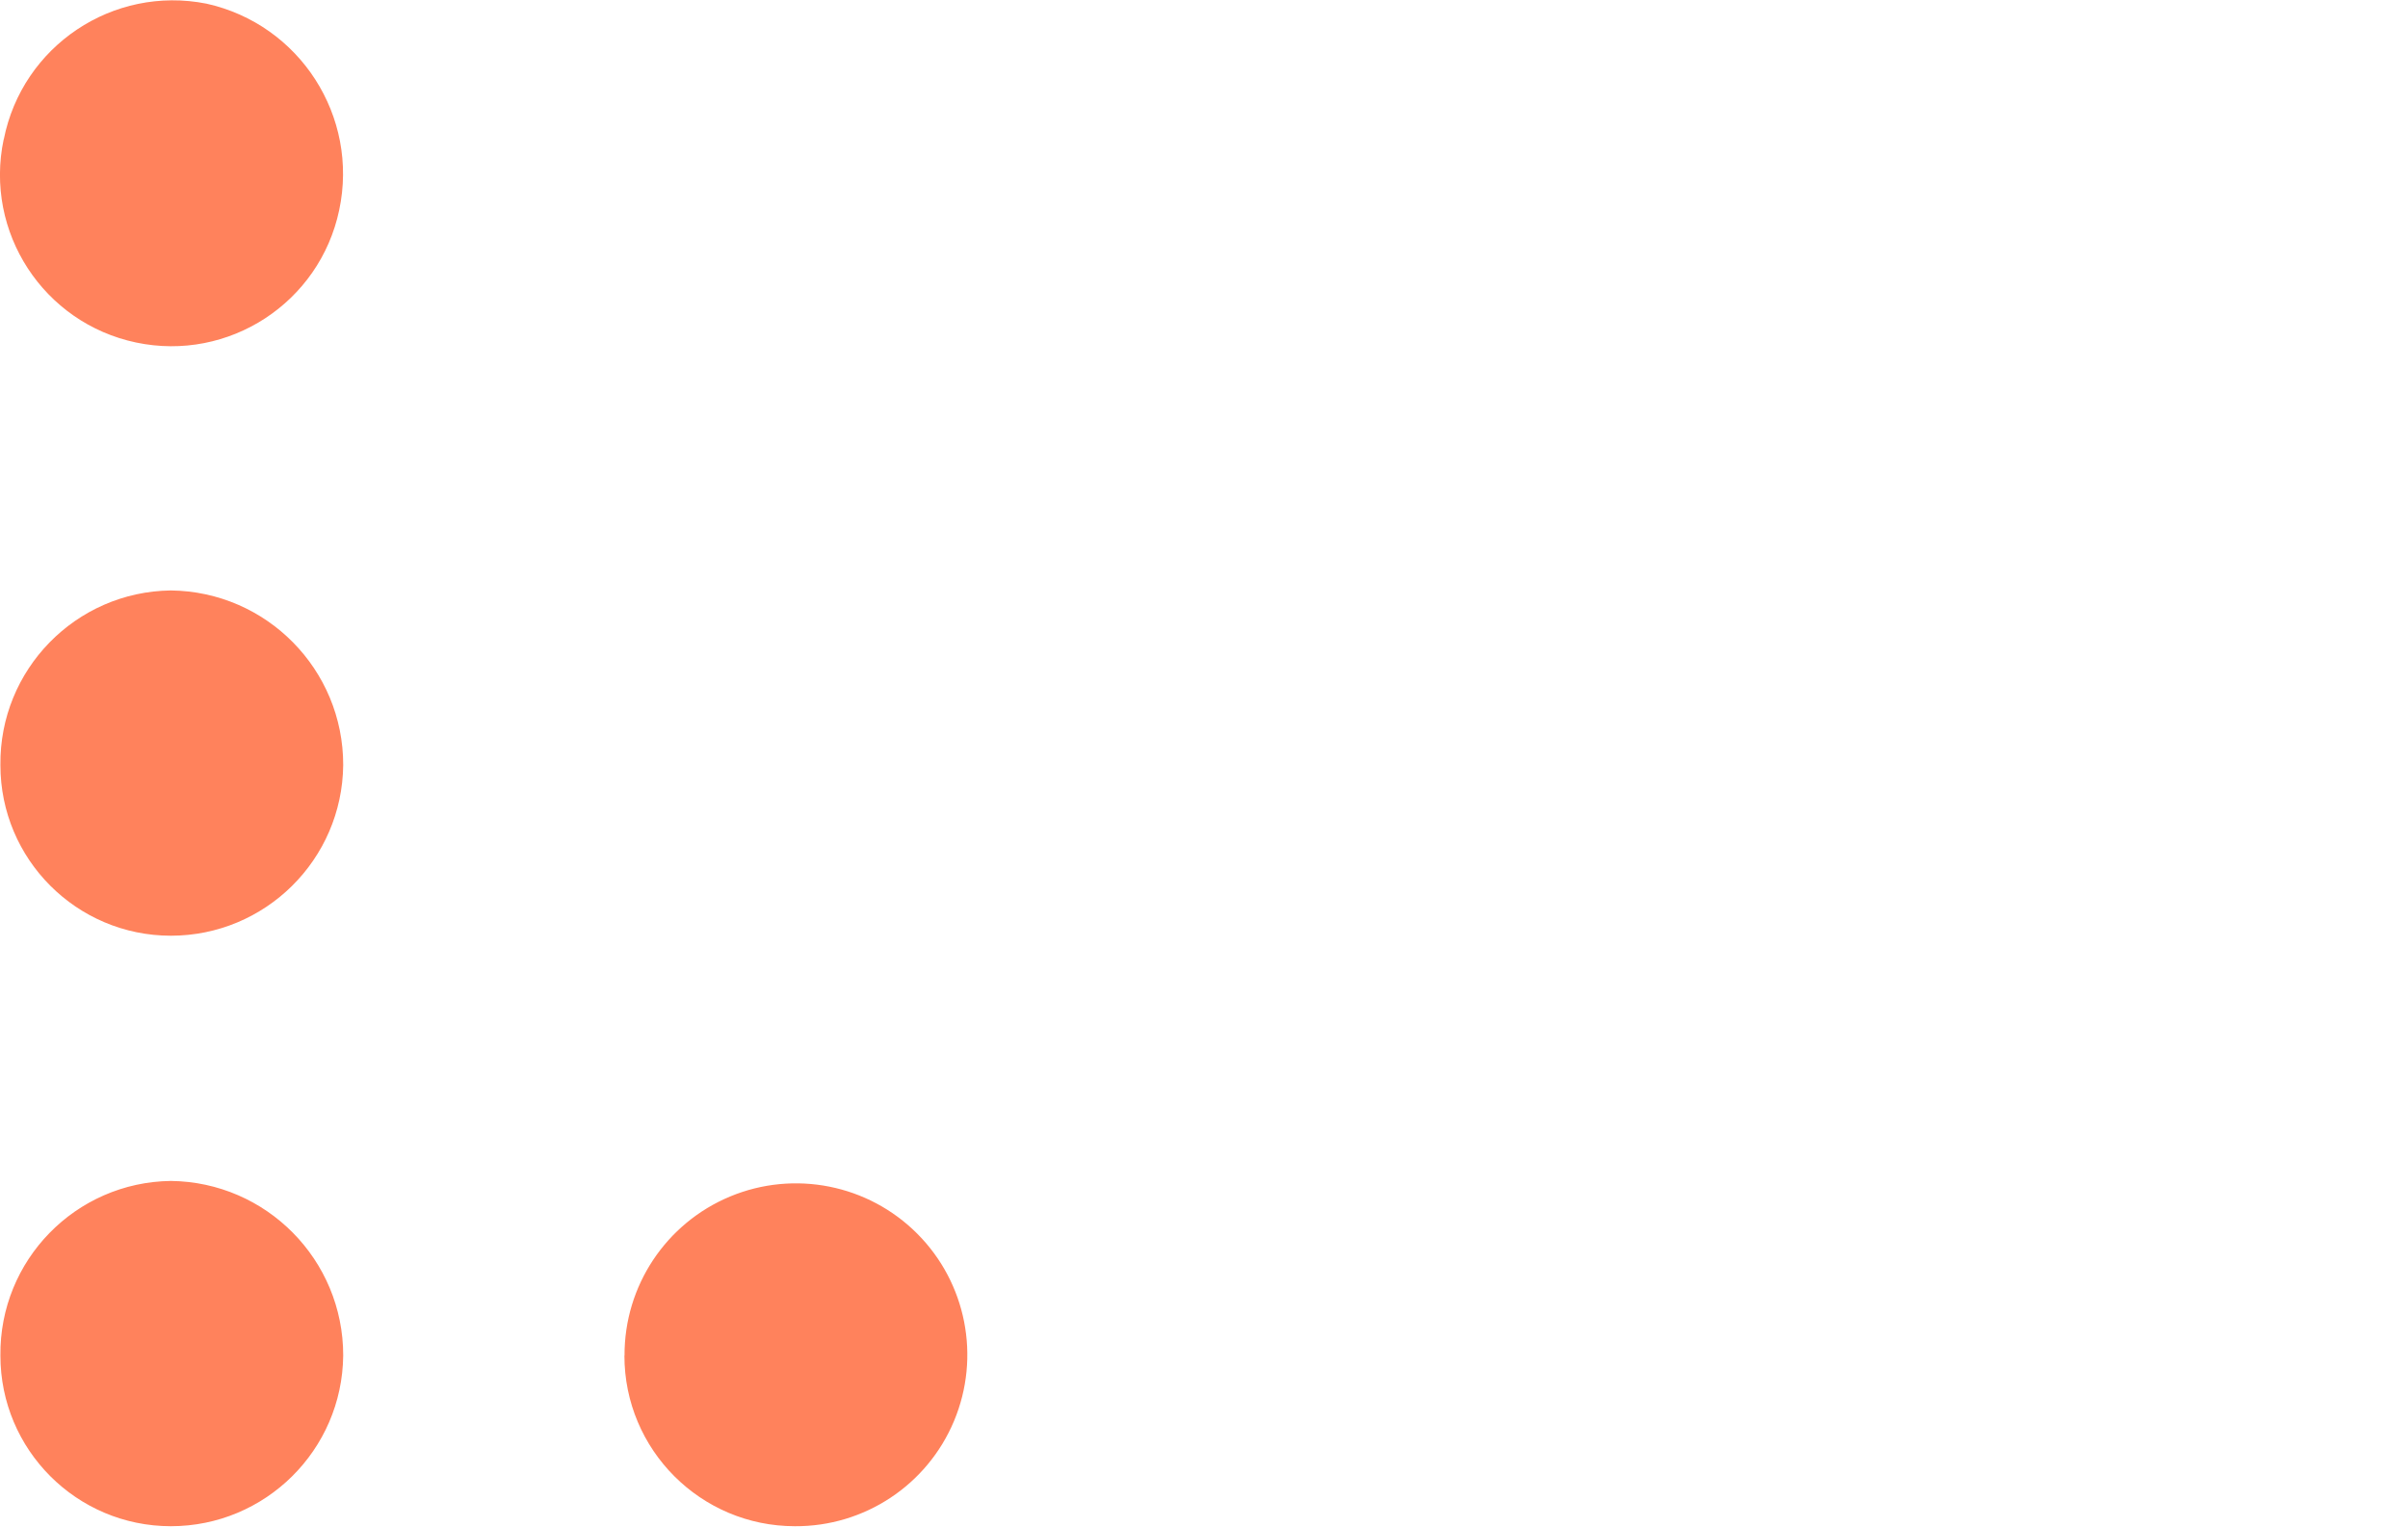
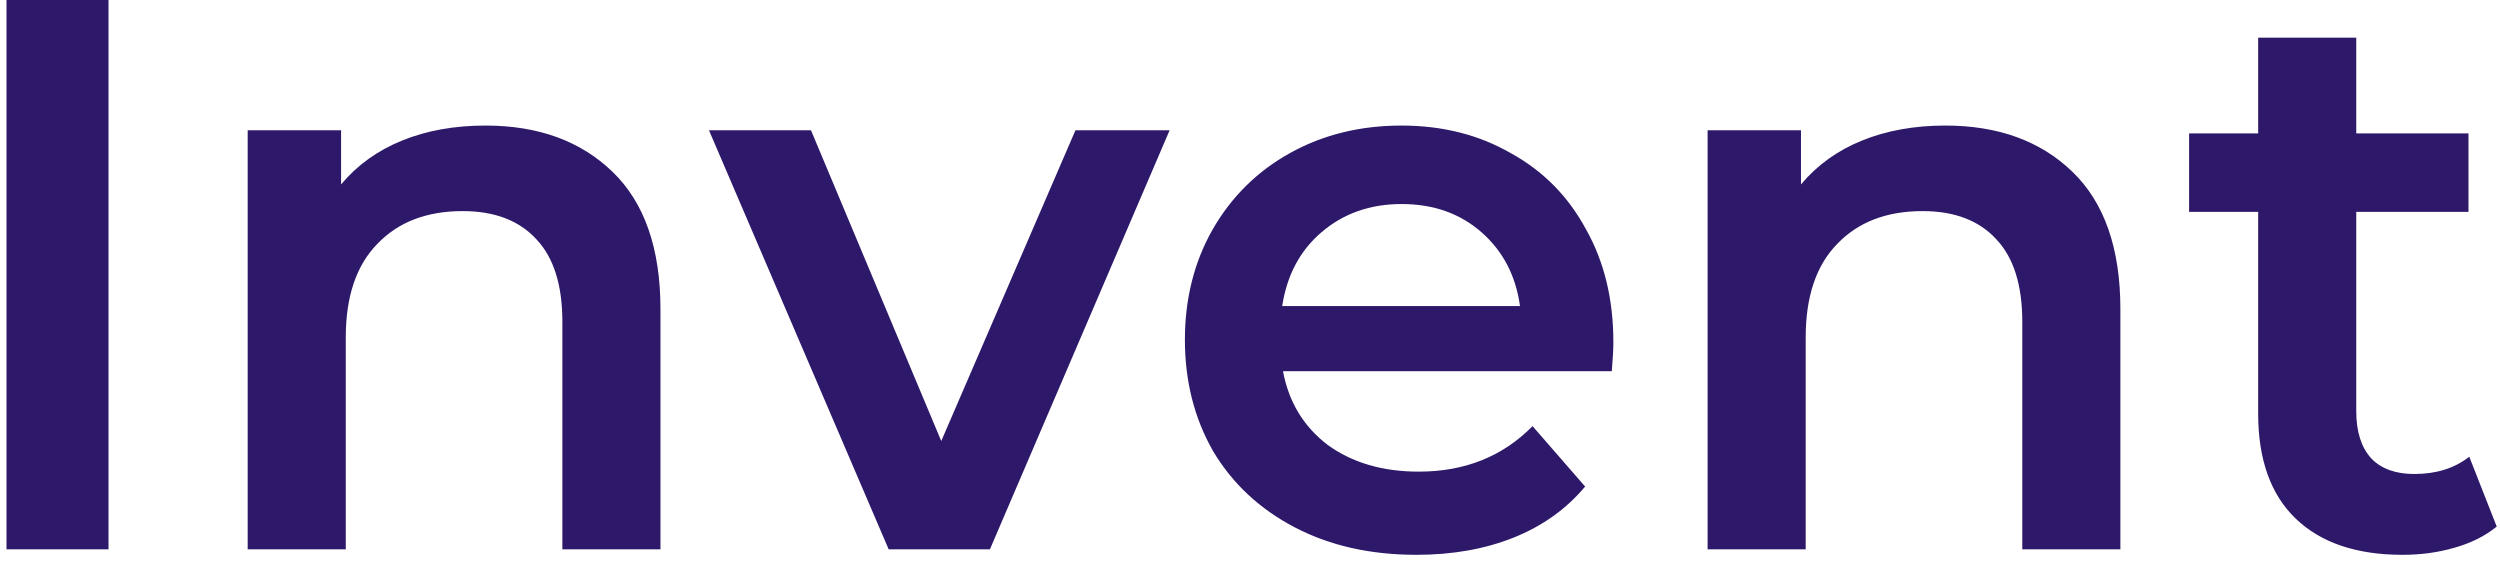
- <svg xmlns="http://www.w3.org/2000/svg" width="101" height="64.001" viewBox="0 0 101 64.001">
-   <g id="Group_6" data-name="Group 6" transform="translate(10475 -7417)">
-     <path id="lingoapp-icon" d="M2.858,56.844a7.242,7.242,0,0,1,7.148-7.323,7.312,7.312,0,0,1,7.23,7.323A7.23,7.23,0,0,1,10.006,64a7.153,7.153,0,0,1-7.148-7.156Zm0-24.762a7.242,7.242,0,0,1,7.148-7.323,7.312,7.312,0,0,1,7.23,7.323,7.23,7.23,0,0,1-7.23,7.156,7.153,7.153,0,0,1-7.148-7.156ZM3,5.842a7.233,7.233,0,0,1,8.5-5.69,7.31,7.31,0,0,1,5.568,8.657A7.189,7.189,0,0,1,2.995,5.843Zm26.036,51A7.189,7.189,0,1,1,36.179,64a7.153,7.153,0,0,1-7.148-7.156Z" transform="translate(-10477.841 7417.001)" fill="#ff825c" fill-rule="evenodd" />
-   </g>
+ <svg xmlns="http://www.w3.org/2000/svg" width="223" height="50" viewBox="0 0 223 50" fill="none">
+   <path d="M0.58 -3.33786e-06H9.68V49H0.58V-3.33786e-06ZM43.303 11.2C48.017 11.2 51.797 12.577 54.644 15.33C57.49 18.083 58.913 22.167 58.913 27.58V49H50.163V28.7C50.163 25.433 49.394 22.983 47.853 21.35C46.313 19.67 44.12 18.83 41.273 18.83C38.053 18.83 35.51 19.81 33.644 21.77C31.777 23.683 30.843 26.46 30.843 30.1V49H22.093V11.62H30.424V16.45C31.87 14.723 33.69 13.417 35.883 12.53C38.077 11.643 40.55 11.2 43.303 11.2ZM104.33 11.62L88.3 49H79.27L63.24 11.62H72.34L83.96 39.34L95.93 11.62H104.33ZM143.913 30.52C143.913 31.127 143.867 31.99 143.773 33.11H114.443C114.957 35.863 116.287 38.057 118.433 39.69C120.627 41.277 123.333 42.07 126.553 42.07C130.66 42.07 134.043 40.717 136.703 38.01L141.393 43.4C139.713 45.407 137.59 46.923 135.023 47.95C132.457 48.977 129.563 49.49 126.343 49.49C122.237 49.49 118.62 48.673 115.493 47.04C112.367 45.407 109.94 43.143 108.213 40.25C106.533 37.31 105.693 33.997 105.693 30.31C105.693 26.67 106.51 23.403 108.143 20.51C109.823 17.57 112.133 15.283 115.073 13.65C118.013 12.017 121.327 11.2 125.013 11.2C128.653 11.2 131.897 12.017 134.743 13.65C137.637 15.237 139.877 17.5 141.463 20.44C143.097 23.333 143.913 26.693 143.913 30.52ZM125.013 18.2C122.213 18.2 119.833 19.04 117.873 20.72C115.96 22.353 114.793 24.547 114.373 27.3H135.583C135.21 24.593 134.067 22.4 132.153 20.72C130.24 19.04 127.86 18.2 125.013 18.2ZM173.528 11.2C178.241 11.2 182.021 12.577 184.868 15.33C187.715 18.083 189.138 22.167 189.138 27.58V49H180.388V28.7C180.388 25.433 179.618 22.983 178.078 21.35C176.538 19.67 174.345 18.83 171.498 18.83C168.278 18.83 165.735 19.81 163.868 21.77C162.001 23.683 161.068 26.46 161.068 30.1V49H152.318V11.62H160.648V16.45C162.095 14.723 163.915 13.417 166.108 12.53C168.301 11.643 170.775 11.2 173.528 11.2ZM222.708 46.97C221.681 47.81 220.421 48.44 218.928 48.86C217.481 49.28 215.941 49.49 214.308 49.49C210.201 49.49 207.028 48.417 204.788 46.27C202.548 44.123 201.428 40.997 201.428 36.89V18.9H195.268V11.9H201.428V3.36H210.178V11.9H220.188V18.9H210.178V36.68C210.178 38.5 210.621 39.9 211.508 40.88C212.395 41.813 213.678 42.28 215.358 42.28C217.318 42.28 218.951 41.767 220.258 40.74L222.708 46.97Z" fill="#2E186A" />
</svg>
